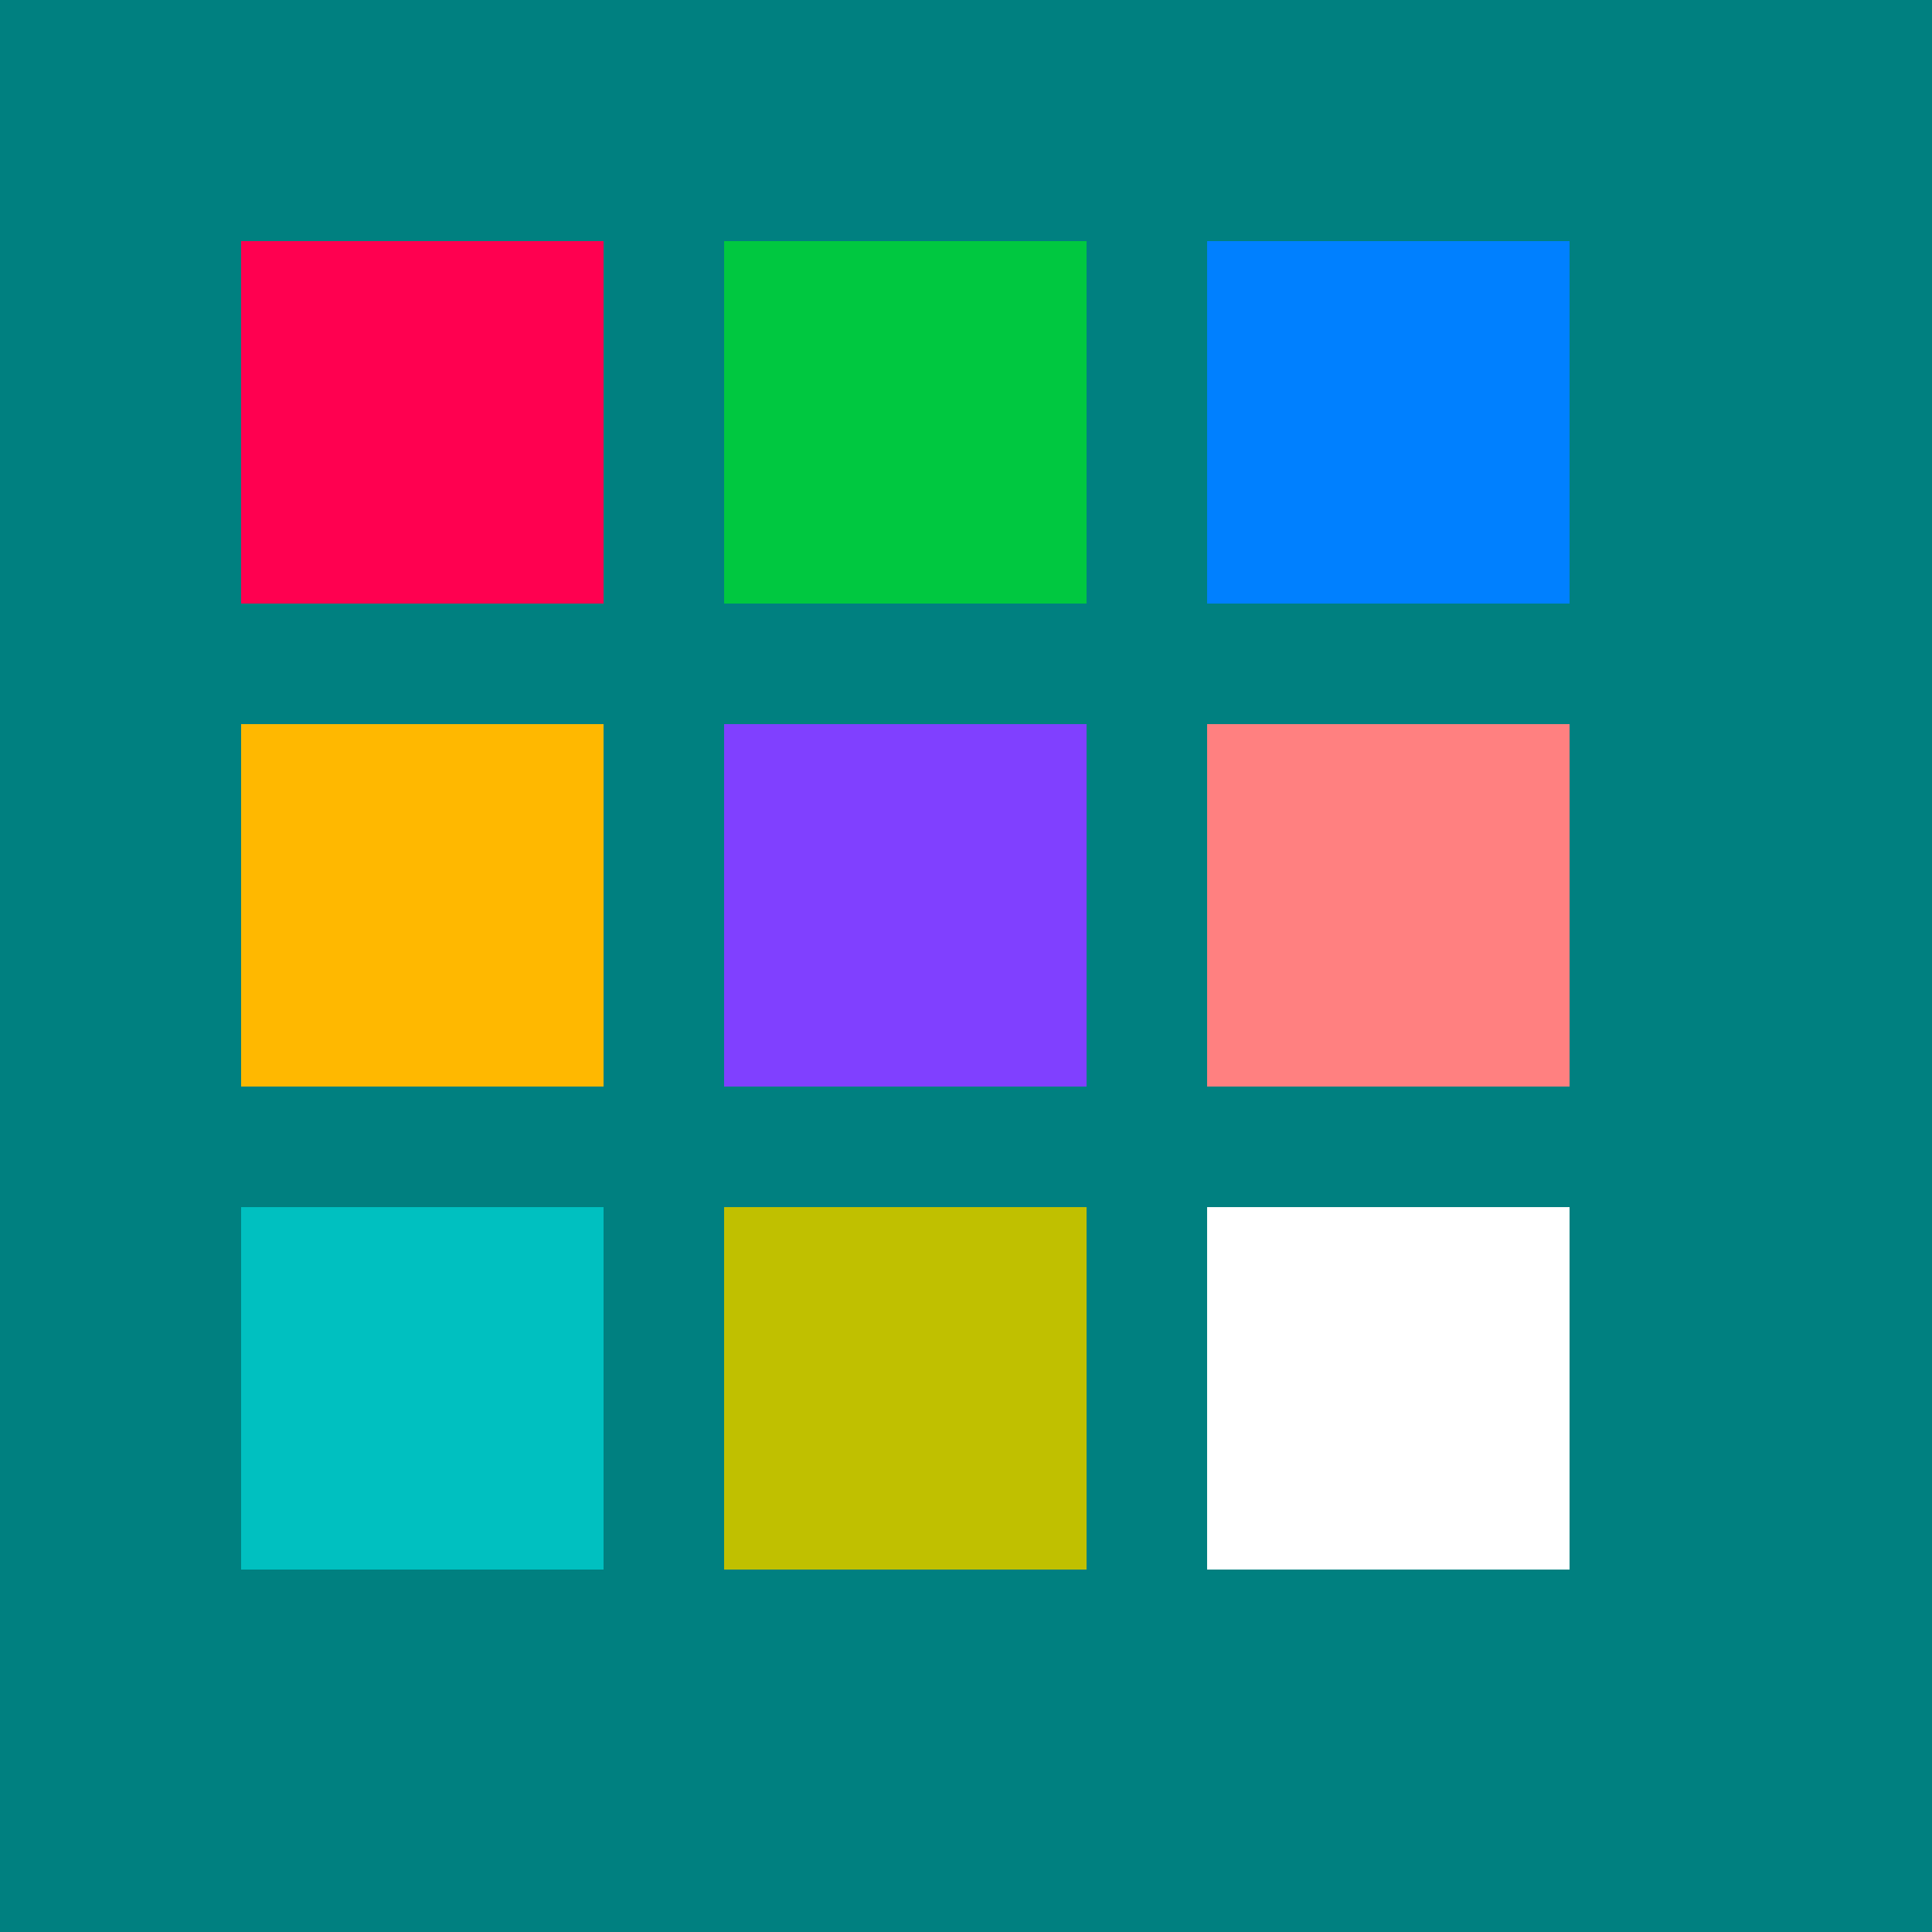
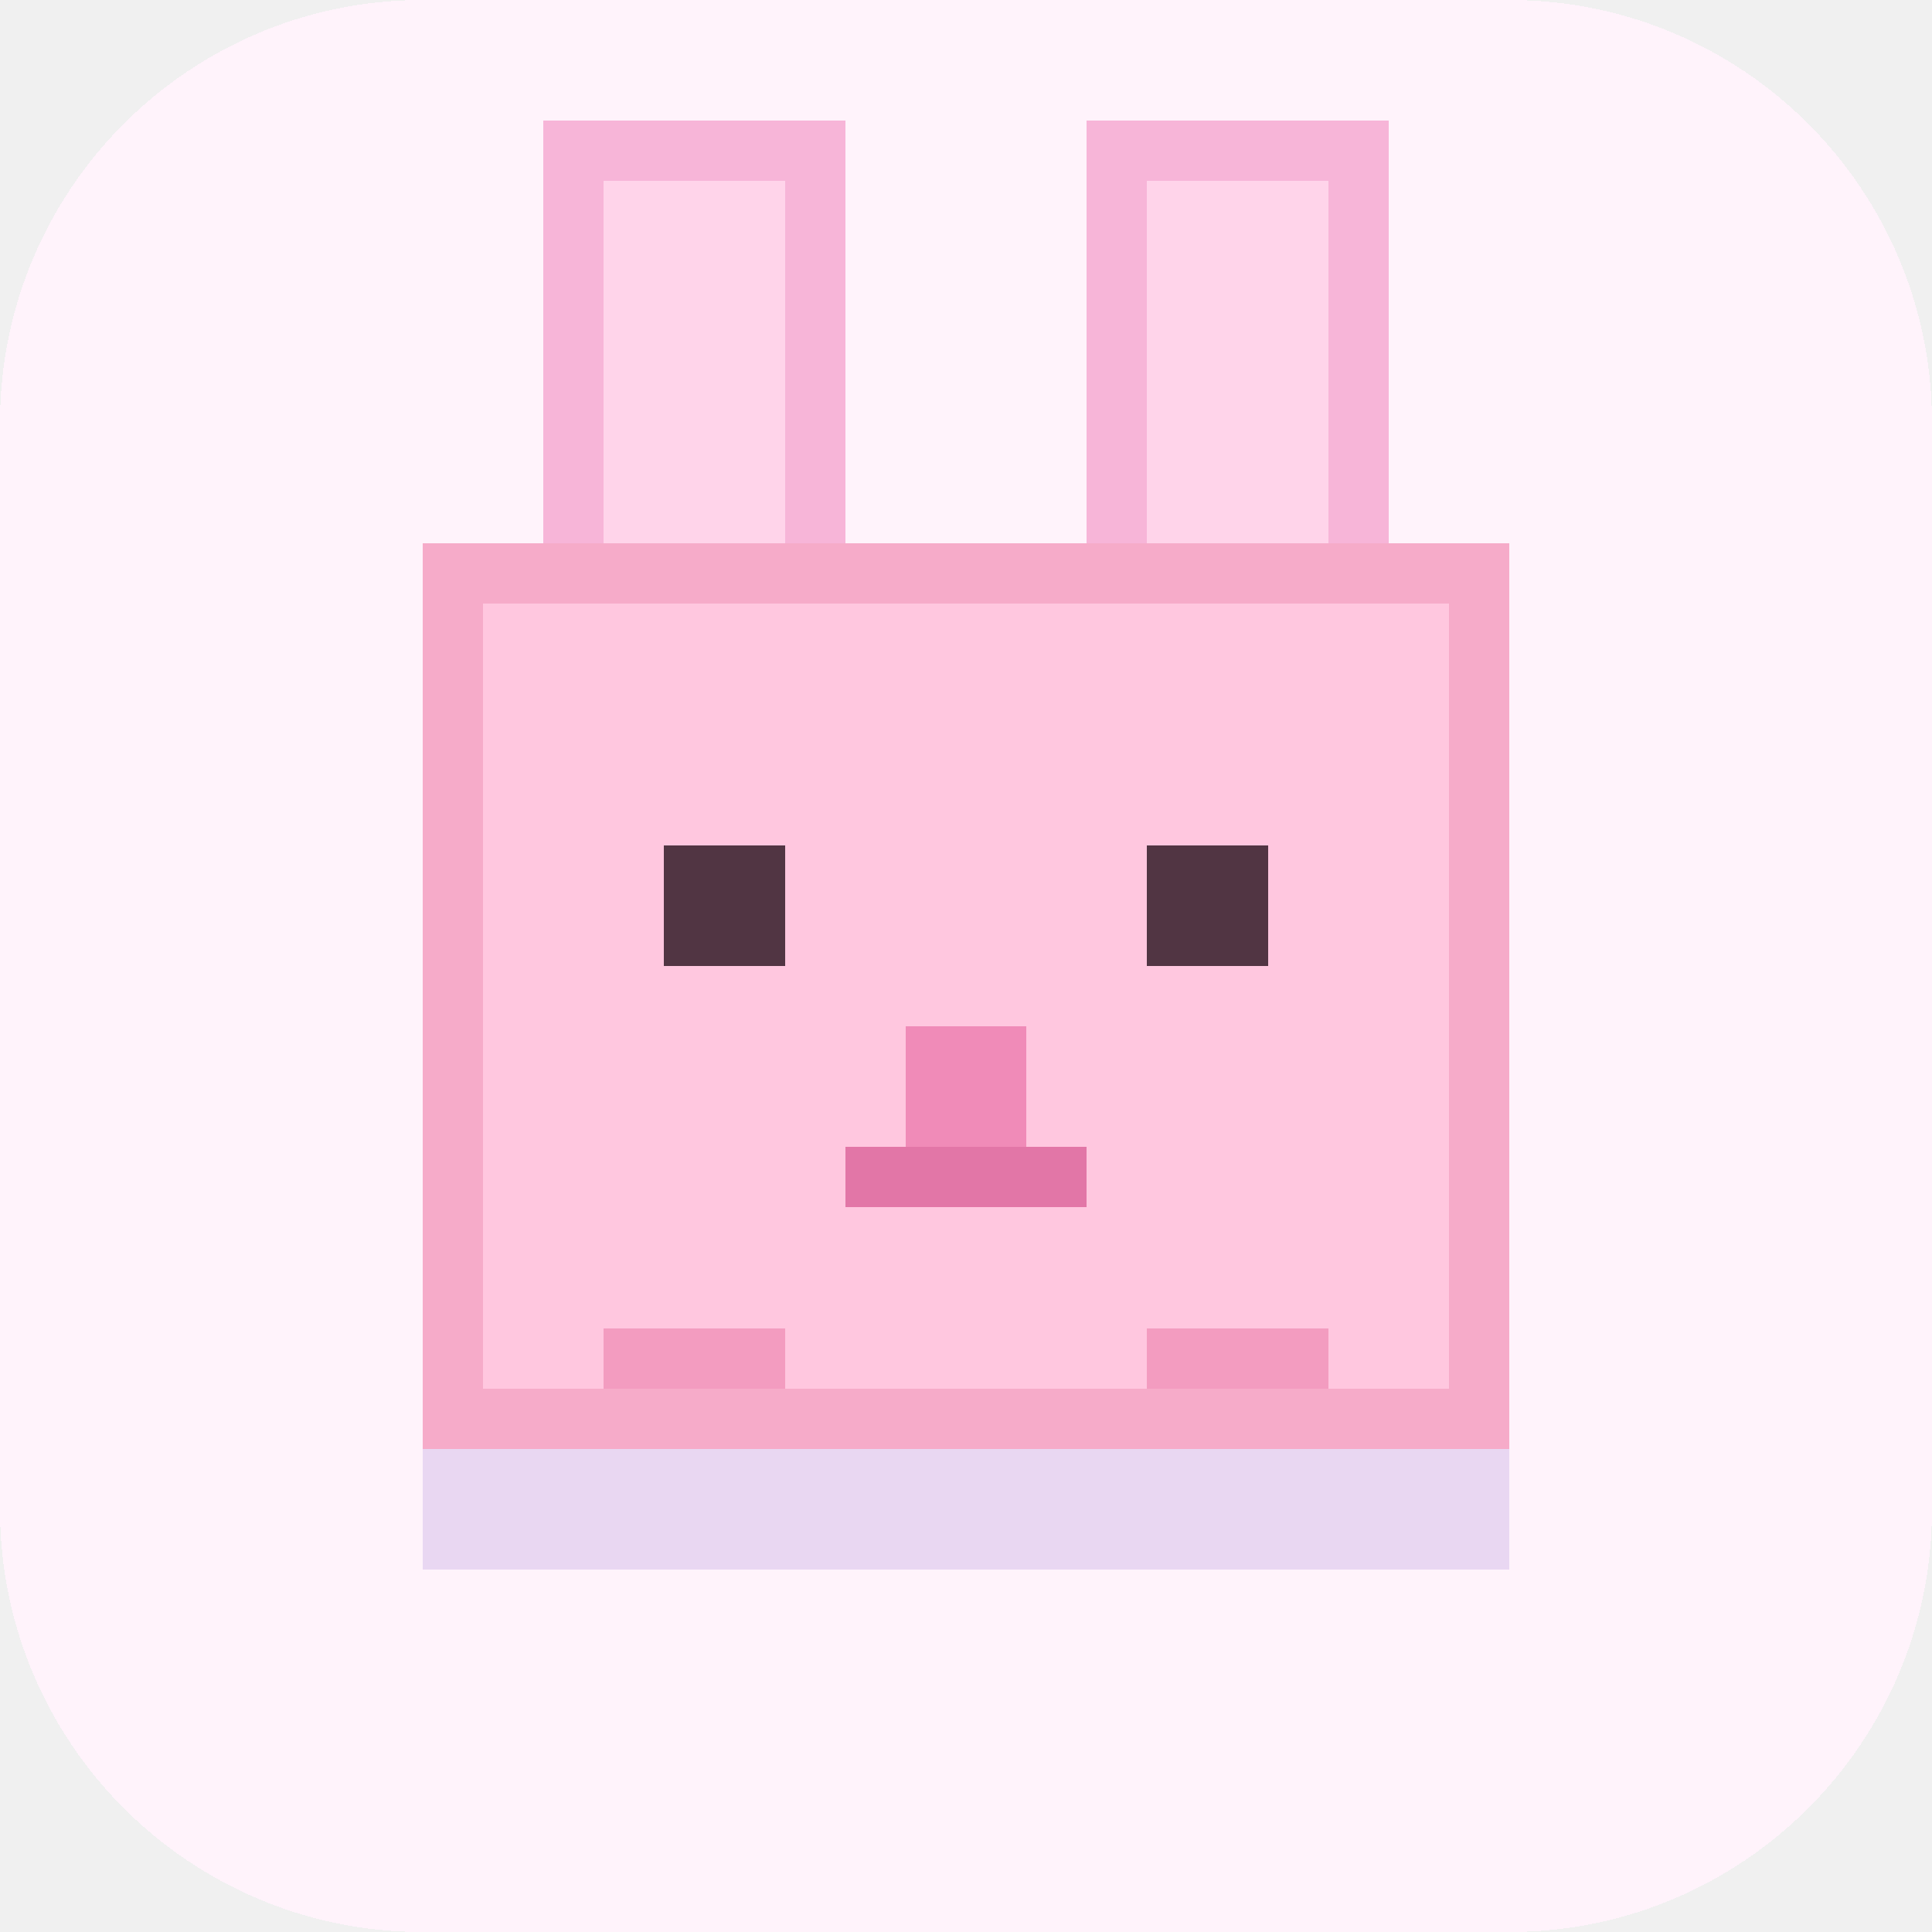
<svg xmlns="http://www.w3.org/2000/svg" viewBox="0 0 32 32" shape-rendering="crispEdges">
-   <rect width="32" height="32" fill="#008080" />
-   <rect x="4" y="4" width="6" height="6" fill="#ff0050" />
-   <rect x="12" y="4" width="6" height="6" fill="#00c840" />
-   <rect x="20" y="4" width="6" height="6" fill="#0080ff" />
-   <rect x="4" y="12" width="6" height="6" fill="#ffb800" />
-   <rect x="12" y="12" width="6" height="6" fill="#8040ff" />
-   <rect x="20" y="12" width="6" height="6" fill="#ff8080" />
-   <rect x="4" y="20" width="6" height="6" fill="#00c0c0" />
-   <rect x="12" y="20" width="6" height="6" fill="#c0c000" />
-   <rect x="20" y="20" width="6" height="6" fill="#ffffff" />
-   <rect x="10" y="4" width="2" height="22" fill="#008080" />
-   <rect x="18" y="4" width="2" height="22" fill="#008080" />
-   <rect x="4" y="10" width="22" height="2" fill="#008080" />
-   <rect x="4" y="18" width="22" height="2" fill="#008080" />
+   <rect width="32" height="32" rx="7" fill="#fff3fb" />
+   <rect x="9" y="2" width="5" height="10" fill="#f7b5d8" />
+   <rect x="18" y="2" width="5" height="10" fill="#f7b5d8" />
+   <rect x="10" y="3" width="3" height="7" fill="#ffd4ea" />
+   <rect x="19" y="3" width="3" height="7" fill="#ffd4ea" />
+   <rect x="7" y="9" width="18" height="15" fill="#f6abc9" />
+   <rect x="8" y="10" width="16" height="13" fill="#ffc7df" />
+   <rect x="11" y="14" width="2" height="2" fill="#513543" />
+   <rect x="19" y="14" width="2" height="2" fill="#513543" />
+   <rect x="15" y="17" width="2" height="2" fill="#f08bb8" />
+   <rect x="14" y="19" width="4" height="1" fill="#e276a7" />
+   <rect x="10" y="22" width="3" height="1" fill="#f39cc0" />
+   <rect x="19" y="22" width="3" height="1" fill="#f39cc0" />
+   <rect x="7" y="24" width="18" height="2" fill="#e9d7f2" />
</svg>
